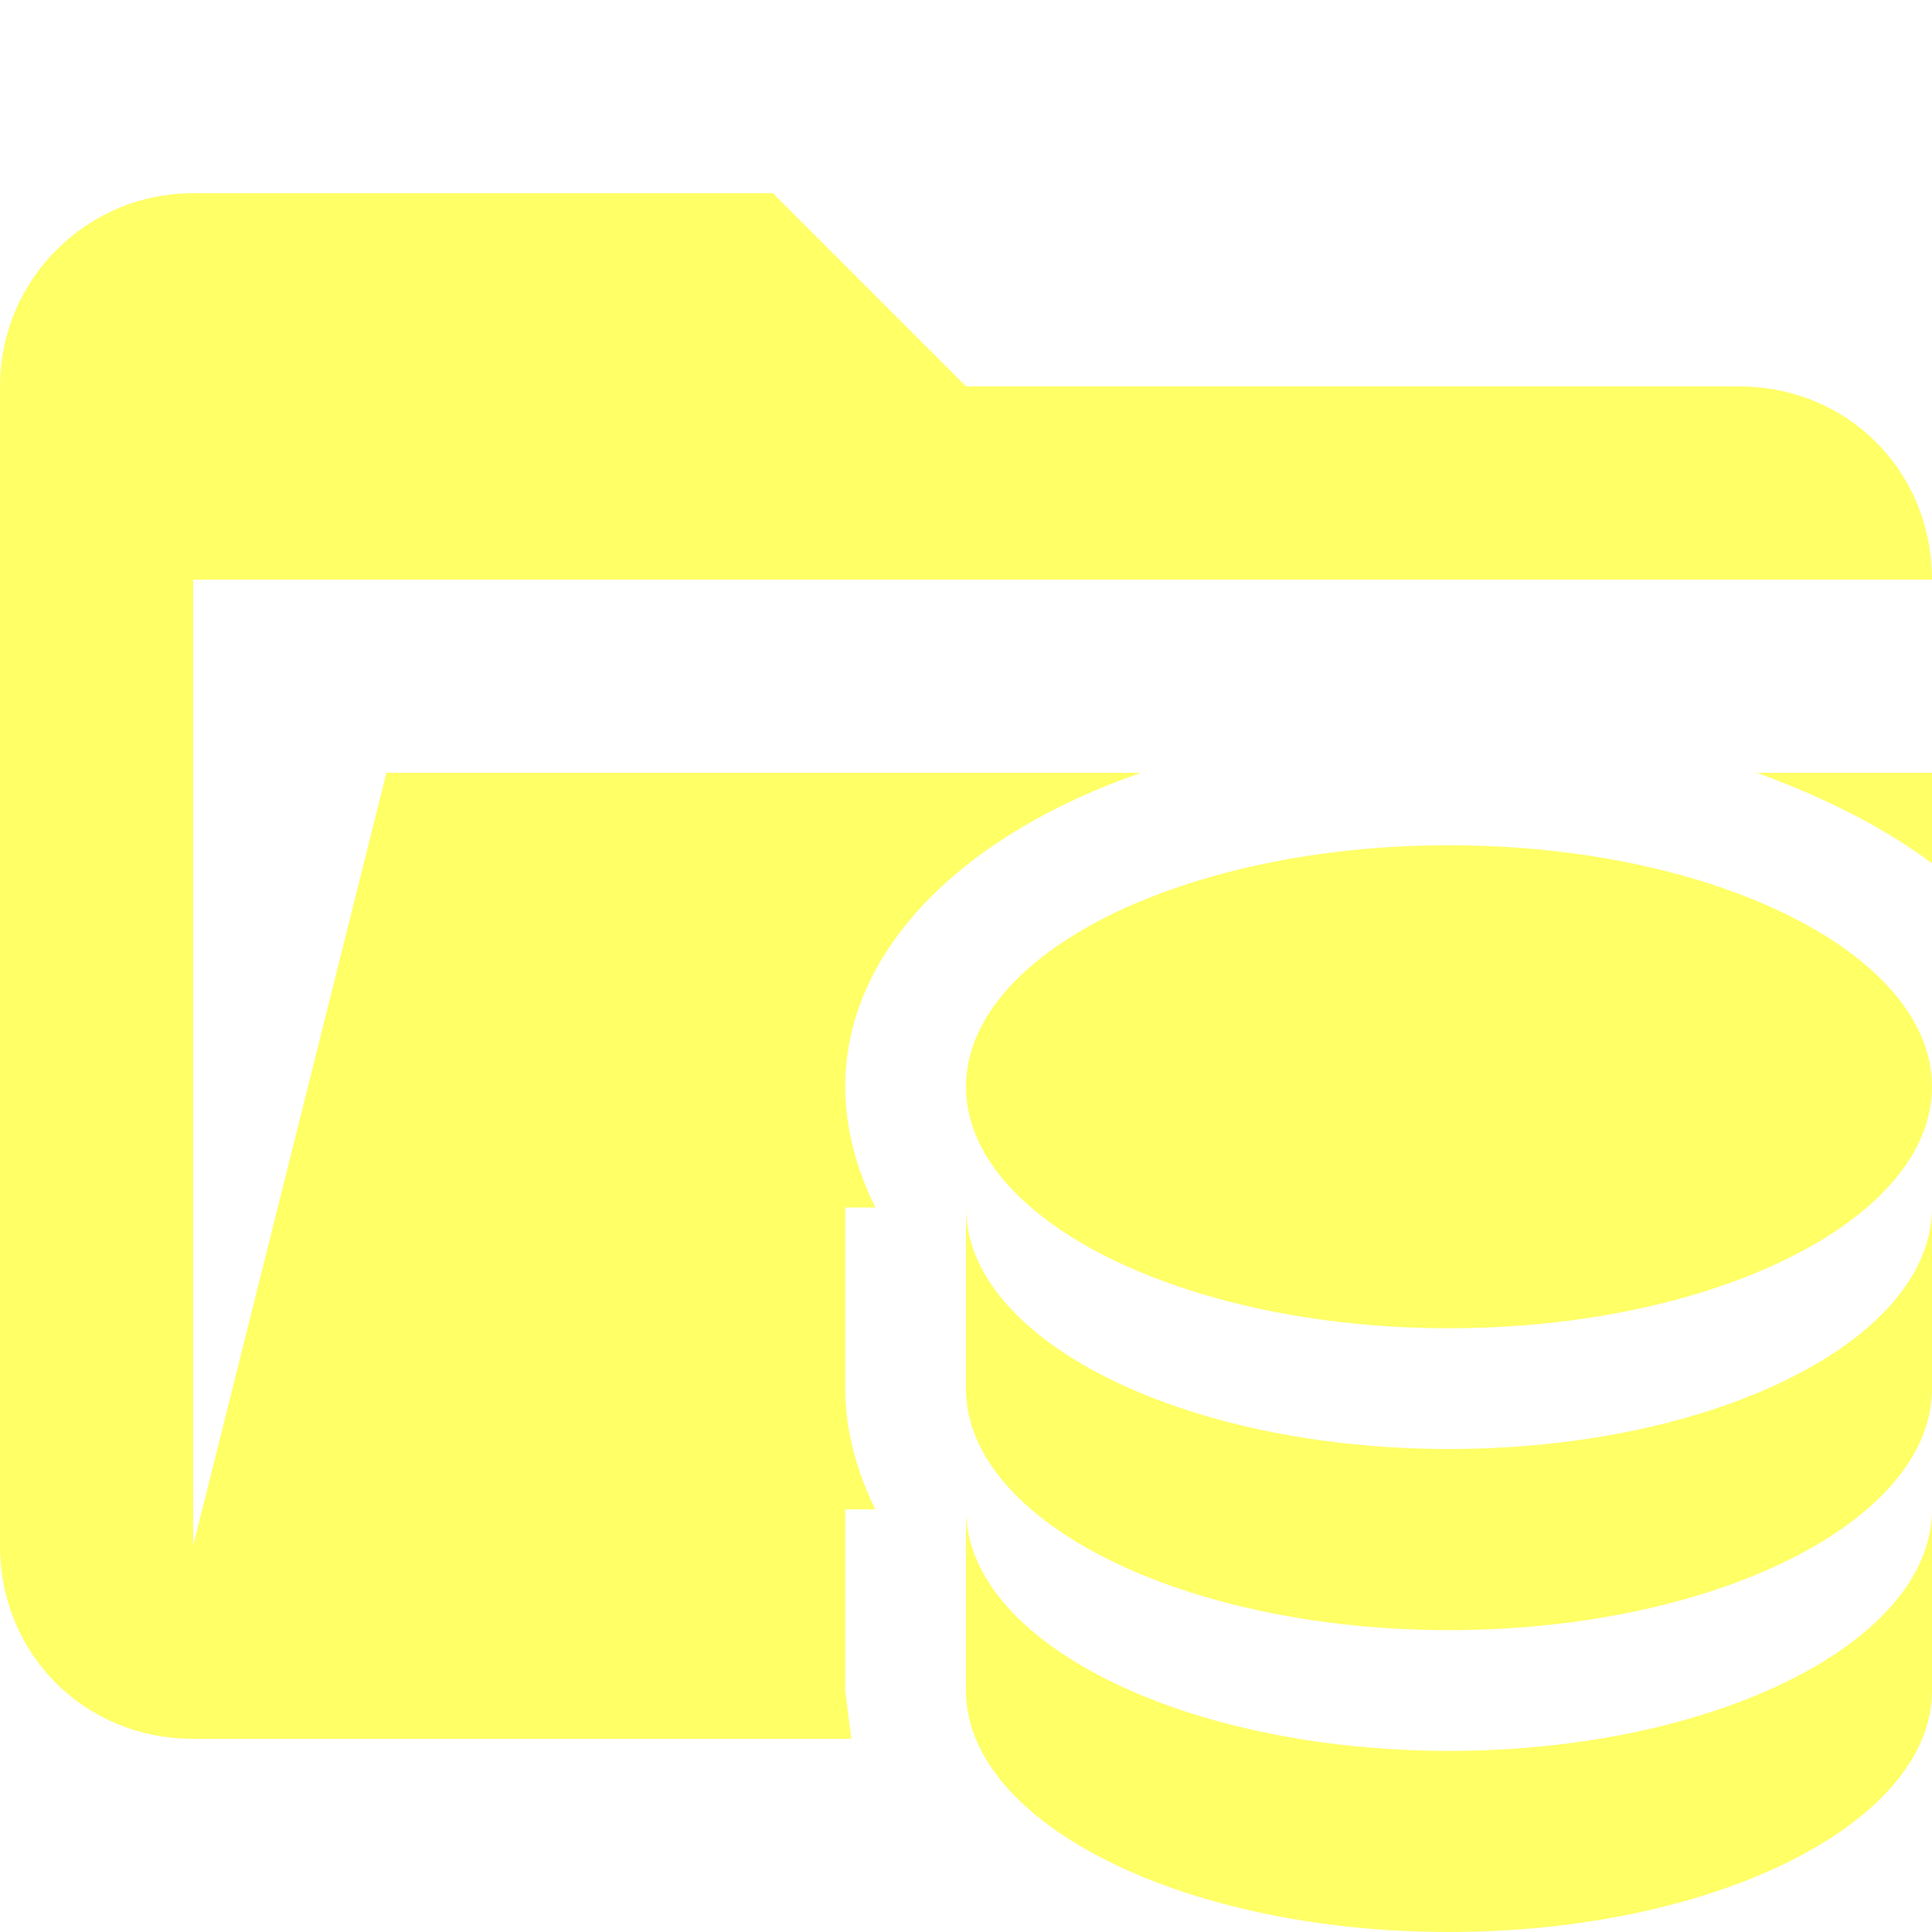
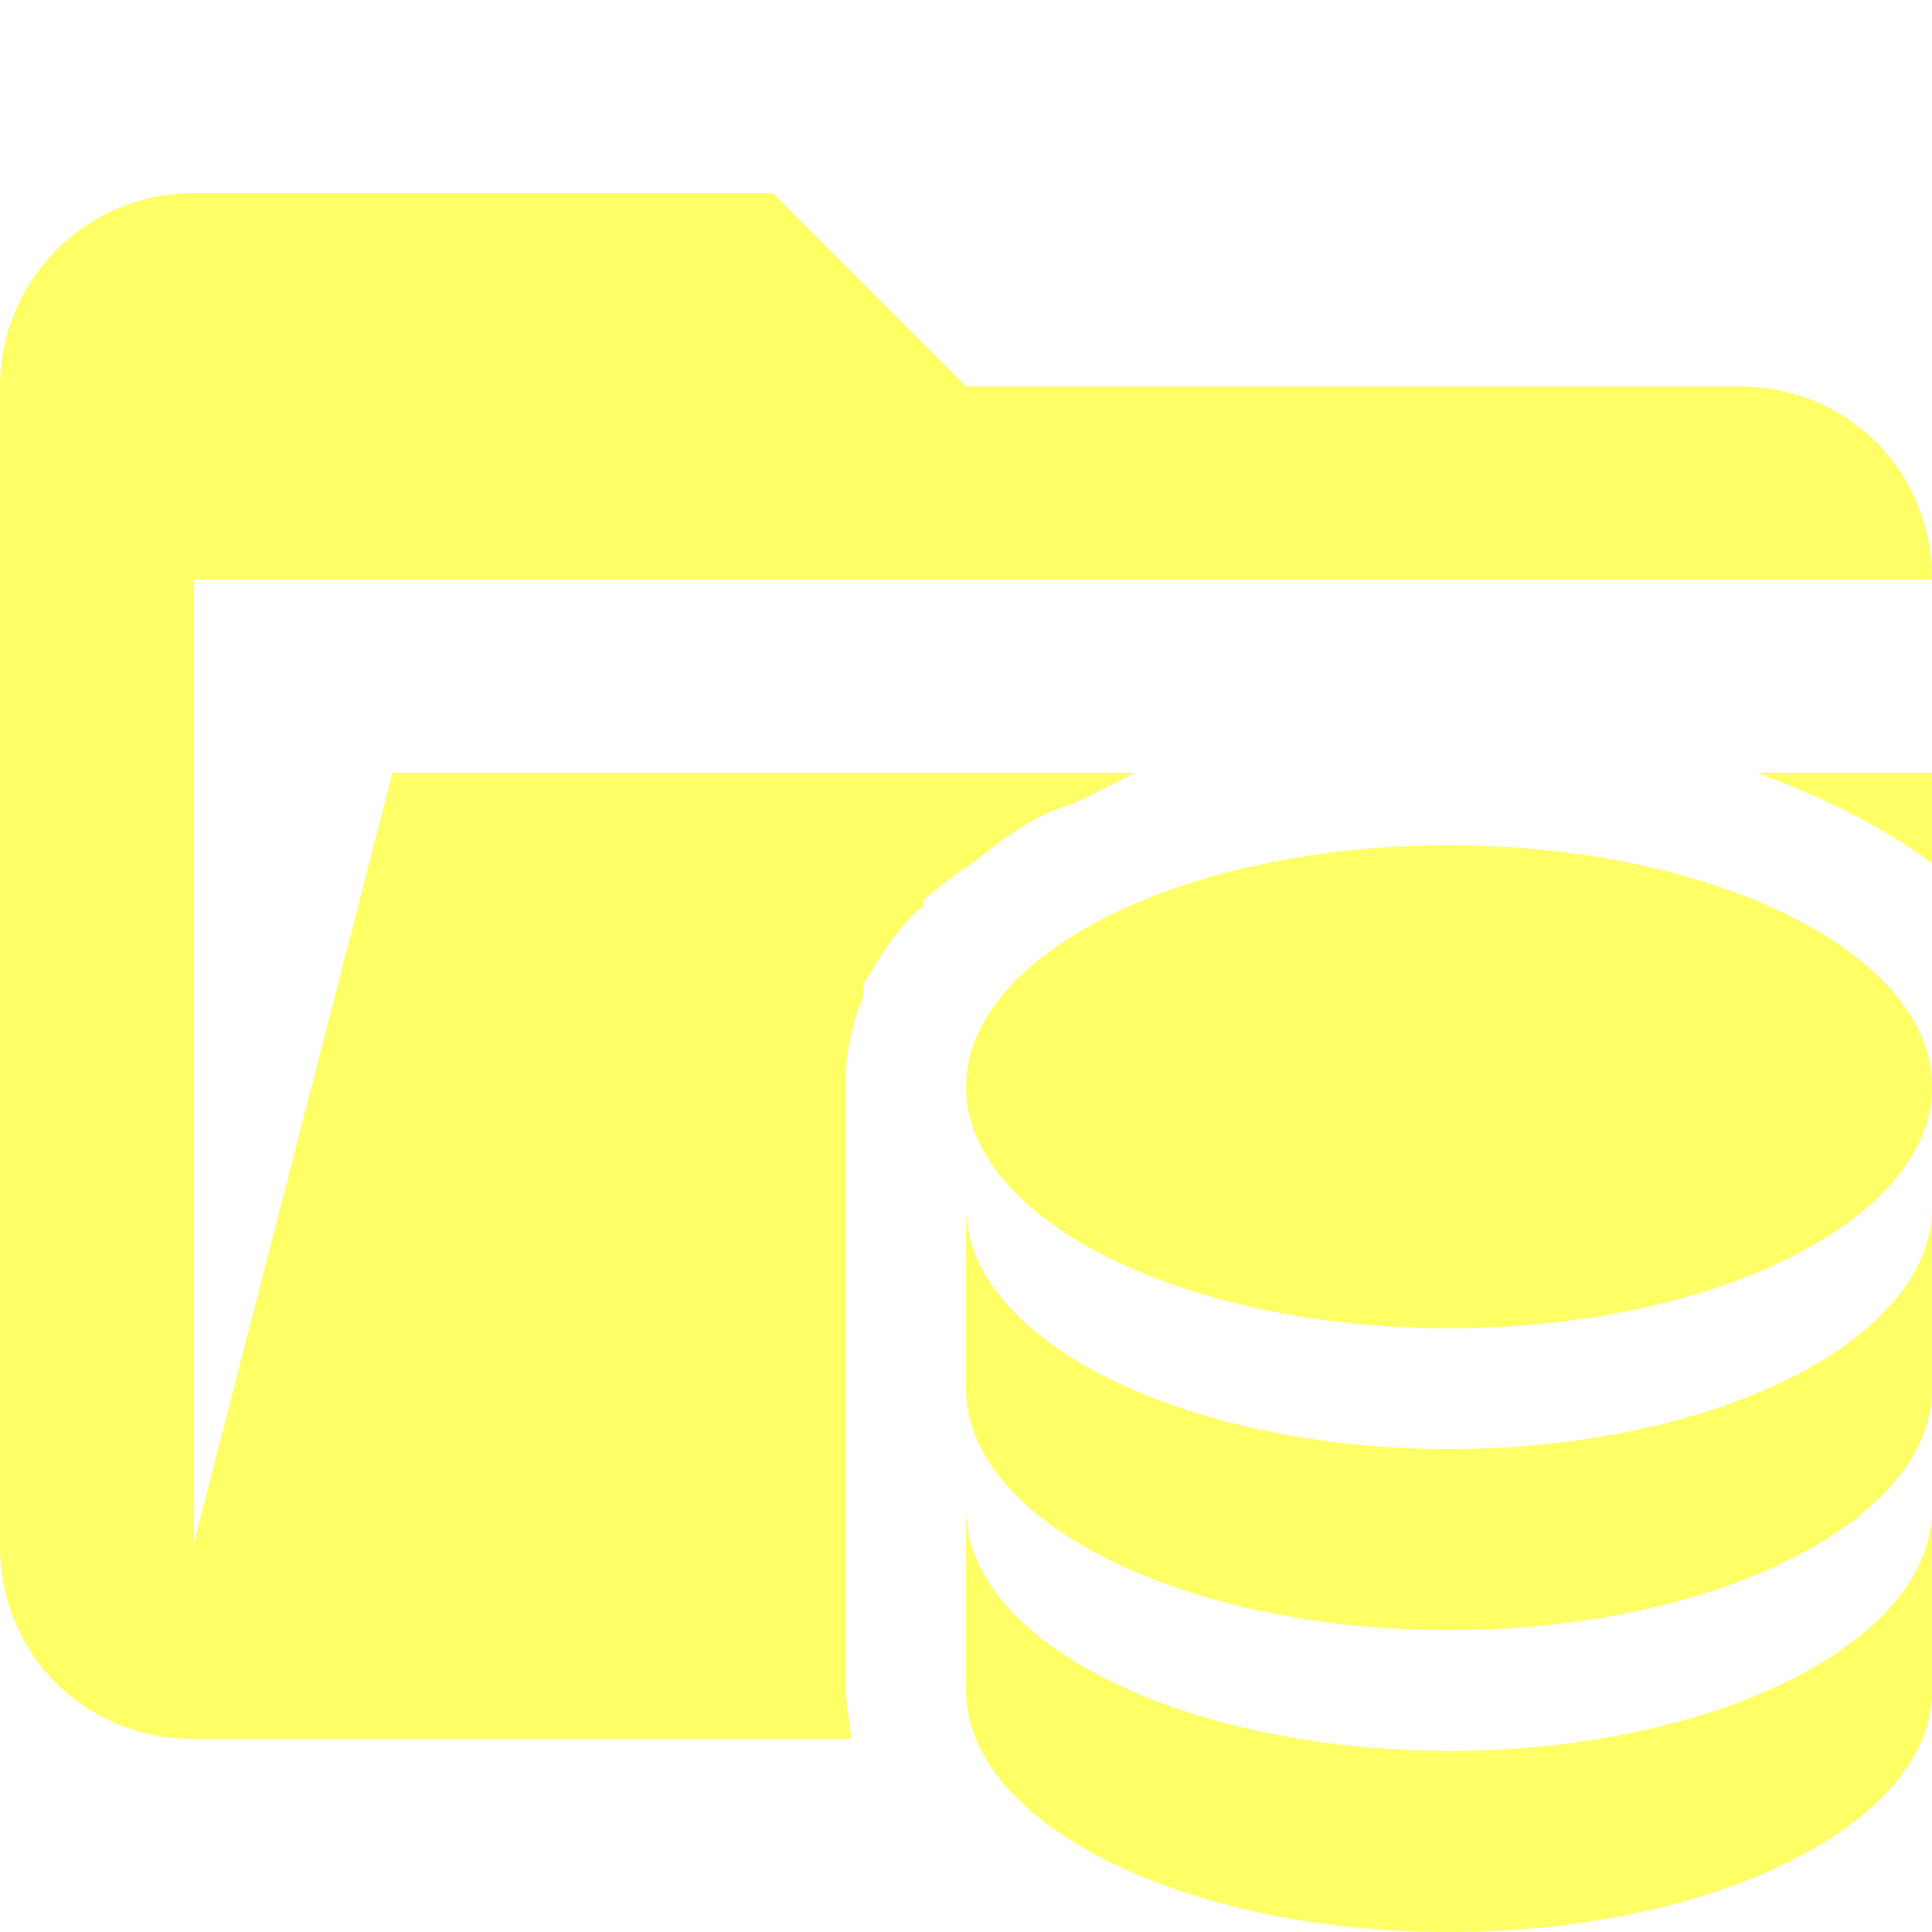
<svg xmlns="http://www.w3.org/2000/svg" viewBox="0 0 32 32">
-   <path d="M29.1 12.8c1.1.4 2.1.9 2.9 1.5v-1.5h-2.9ZM14 28v-3h.5c-.3-.6-.5-1.3-.5-2v-3h.5c-.3-.6-.5-1.3-.5-2 0-2.3 2-4.2 4.9-5.2H6.4L3.2 25.6v-16H32c0-1.8-1.4-3.2-3.2-3.2H16l-3.2-3.2H3.2A3.2 3.2 0 0 0 0 6.4v19.2c0 1.8 1.4 3.2 3.2 3.2h10.9L14 28Z" fill="#ff6" />
+   <path d="M29.1 12.8c1.1.4 2.1.9 2.9 1.5v-1.5h-2.9Z" fill="#ff6" />
  <path d="M24 14c-4.4 0-8 1.8-8 4s3.6 4 8 4 8-1.8 8-4-3.6-4-8-4m-8 6v3c0 2.2 3.6 4 8 4s8-1.8 8-4v-3c0 2.2-3.6 4-8 4s-8-1.8-8-4m0 5v3c0 2.2 3.6 4 8 4s8-1.8 8-4v-3c0 2.2-3.6 4-8 4s-8-1.8-8-4Z" fill="#ff6" fill-rule="evenodd" />
+   <path d="M14 28V18a3.8 3.8 0 0 1 .3-1.5v-.2c.3-.5.6-1 1-1.3v-.1a6.2 6.2 0 0 1 .8-.6c.5-.4 1-.8 1.7-1l1-.5H6.5L3.2 25.6v-16H32c0-1.8-1.4-3.2-3.2-3.2H16l-3.2-3.2H3.2A3.2 3.2 0 0 0 0 6.4v19.2c0 1.8 1.4 3.2 3.2 3.2h10.9L14 28Z" fill="#ff6" />
</svg>
